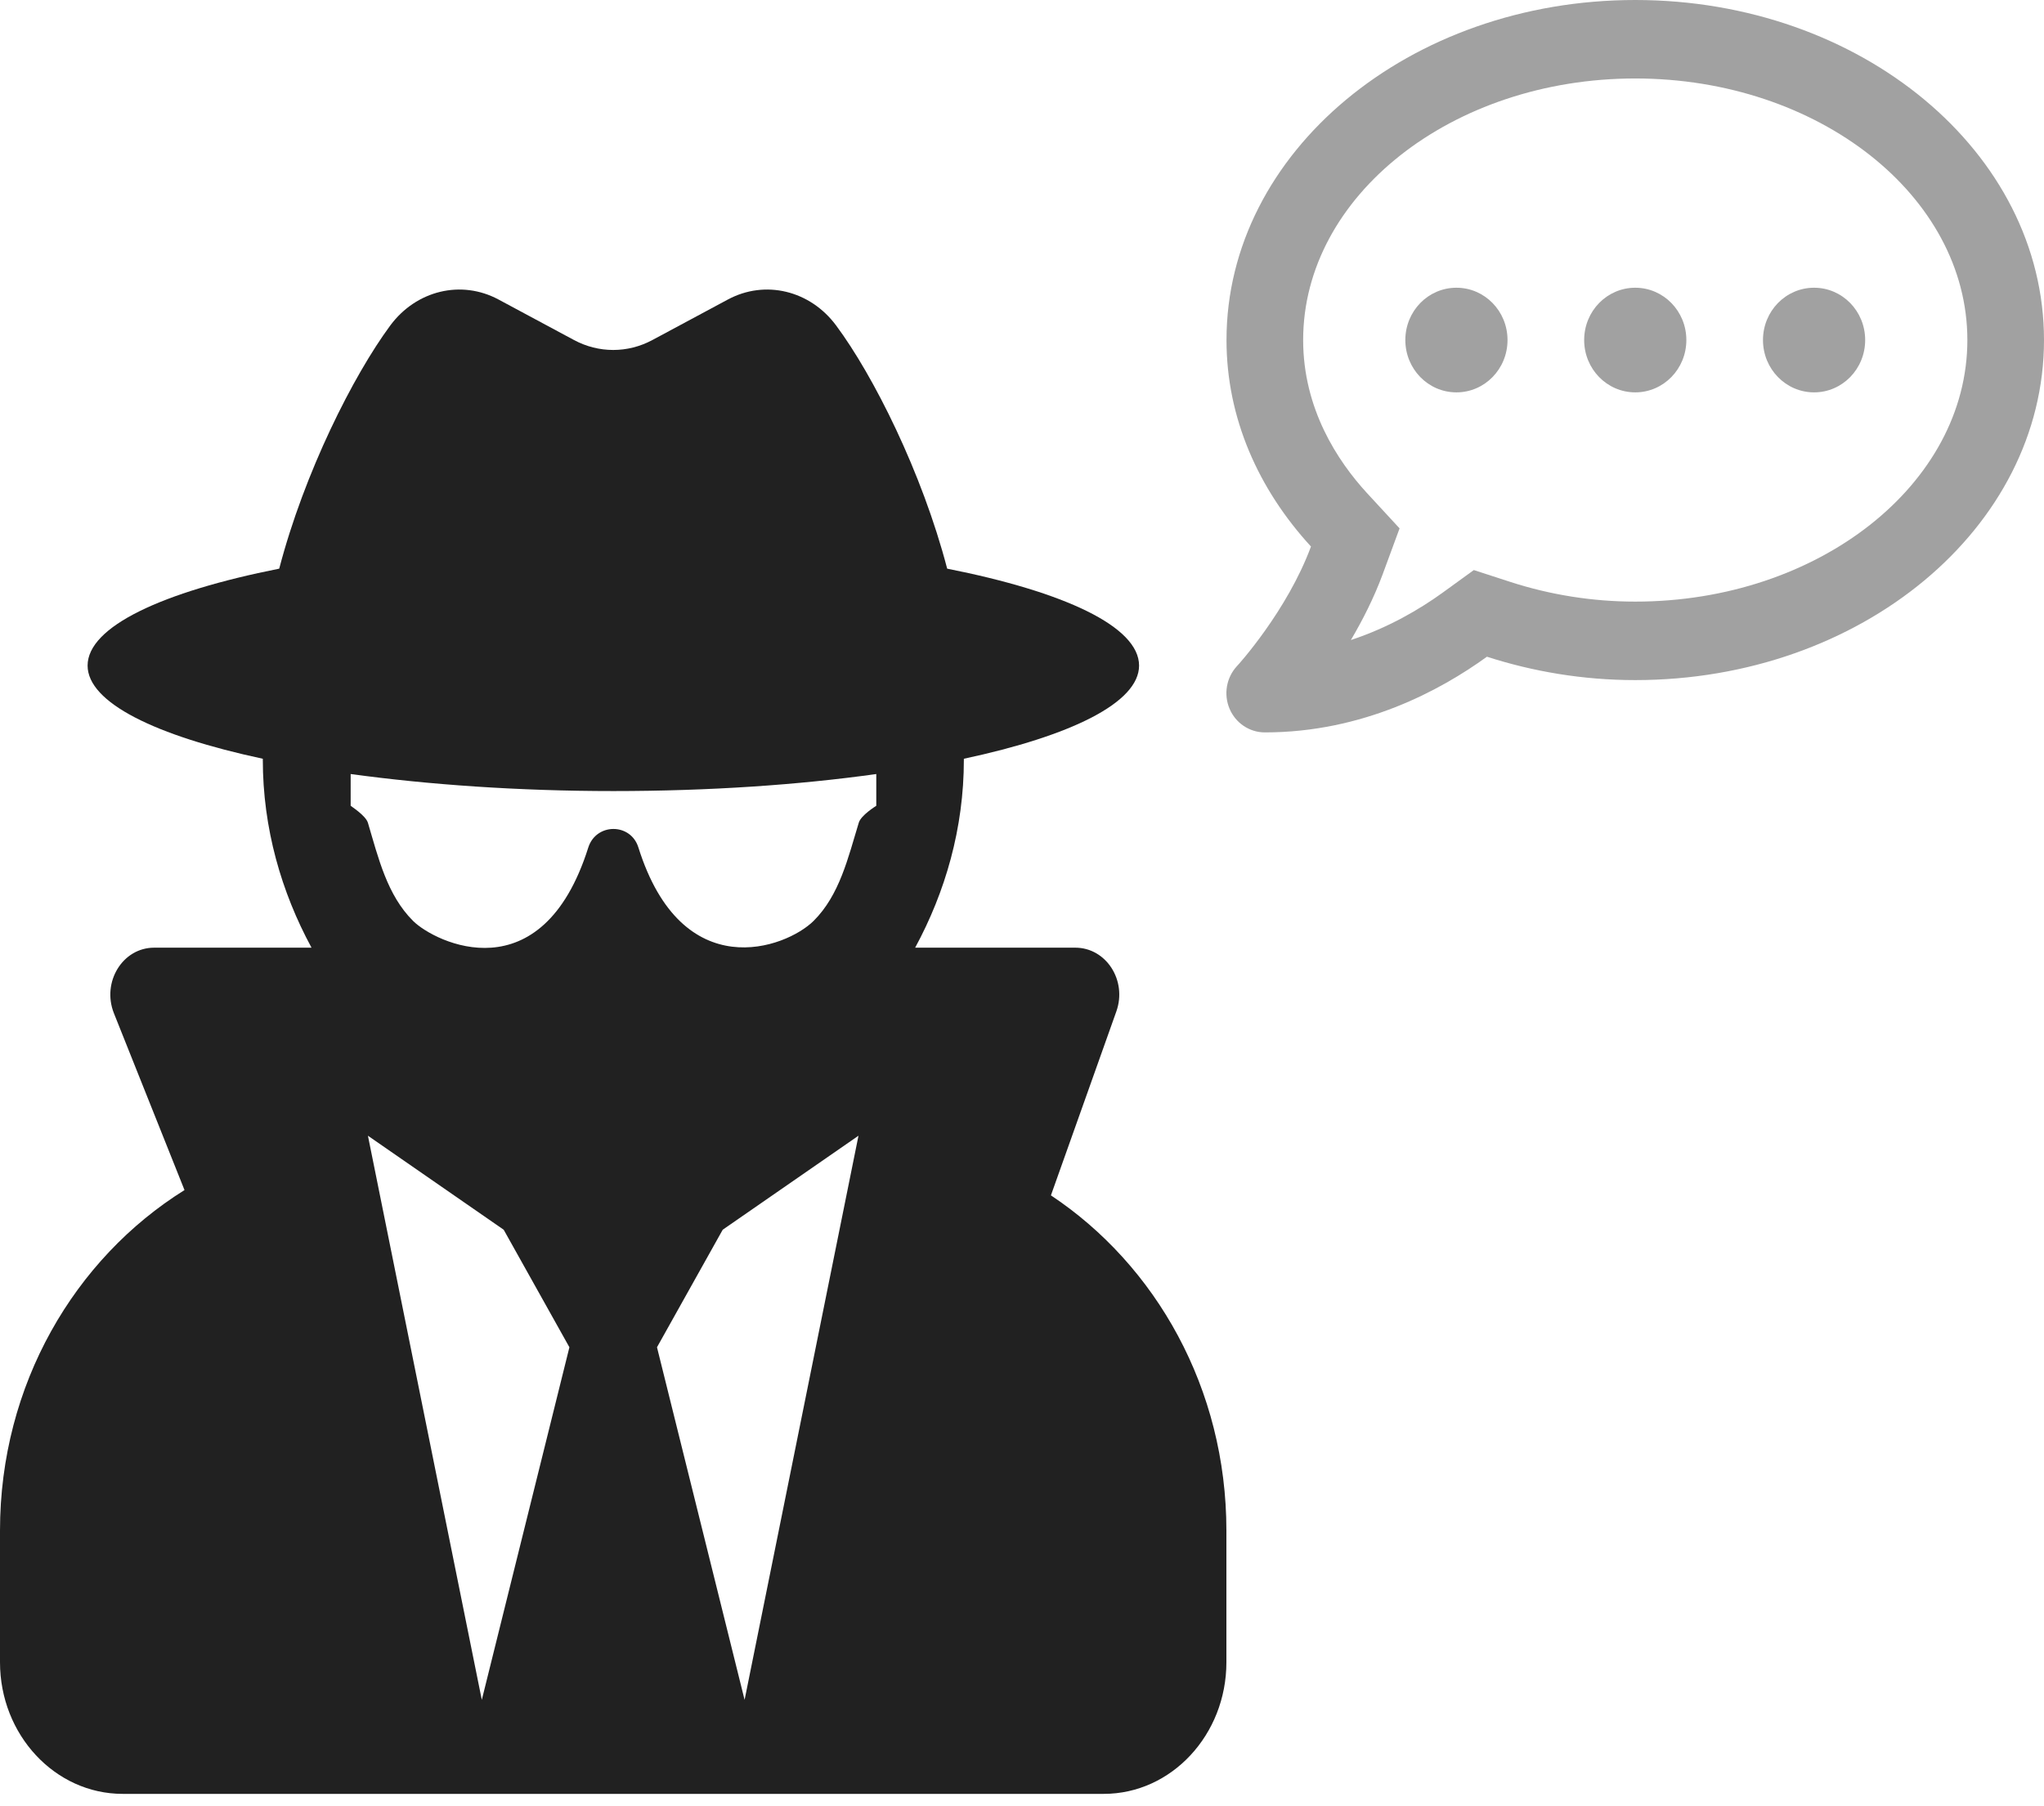
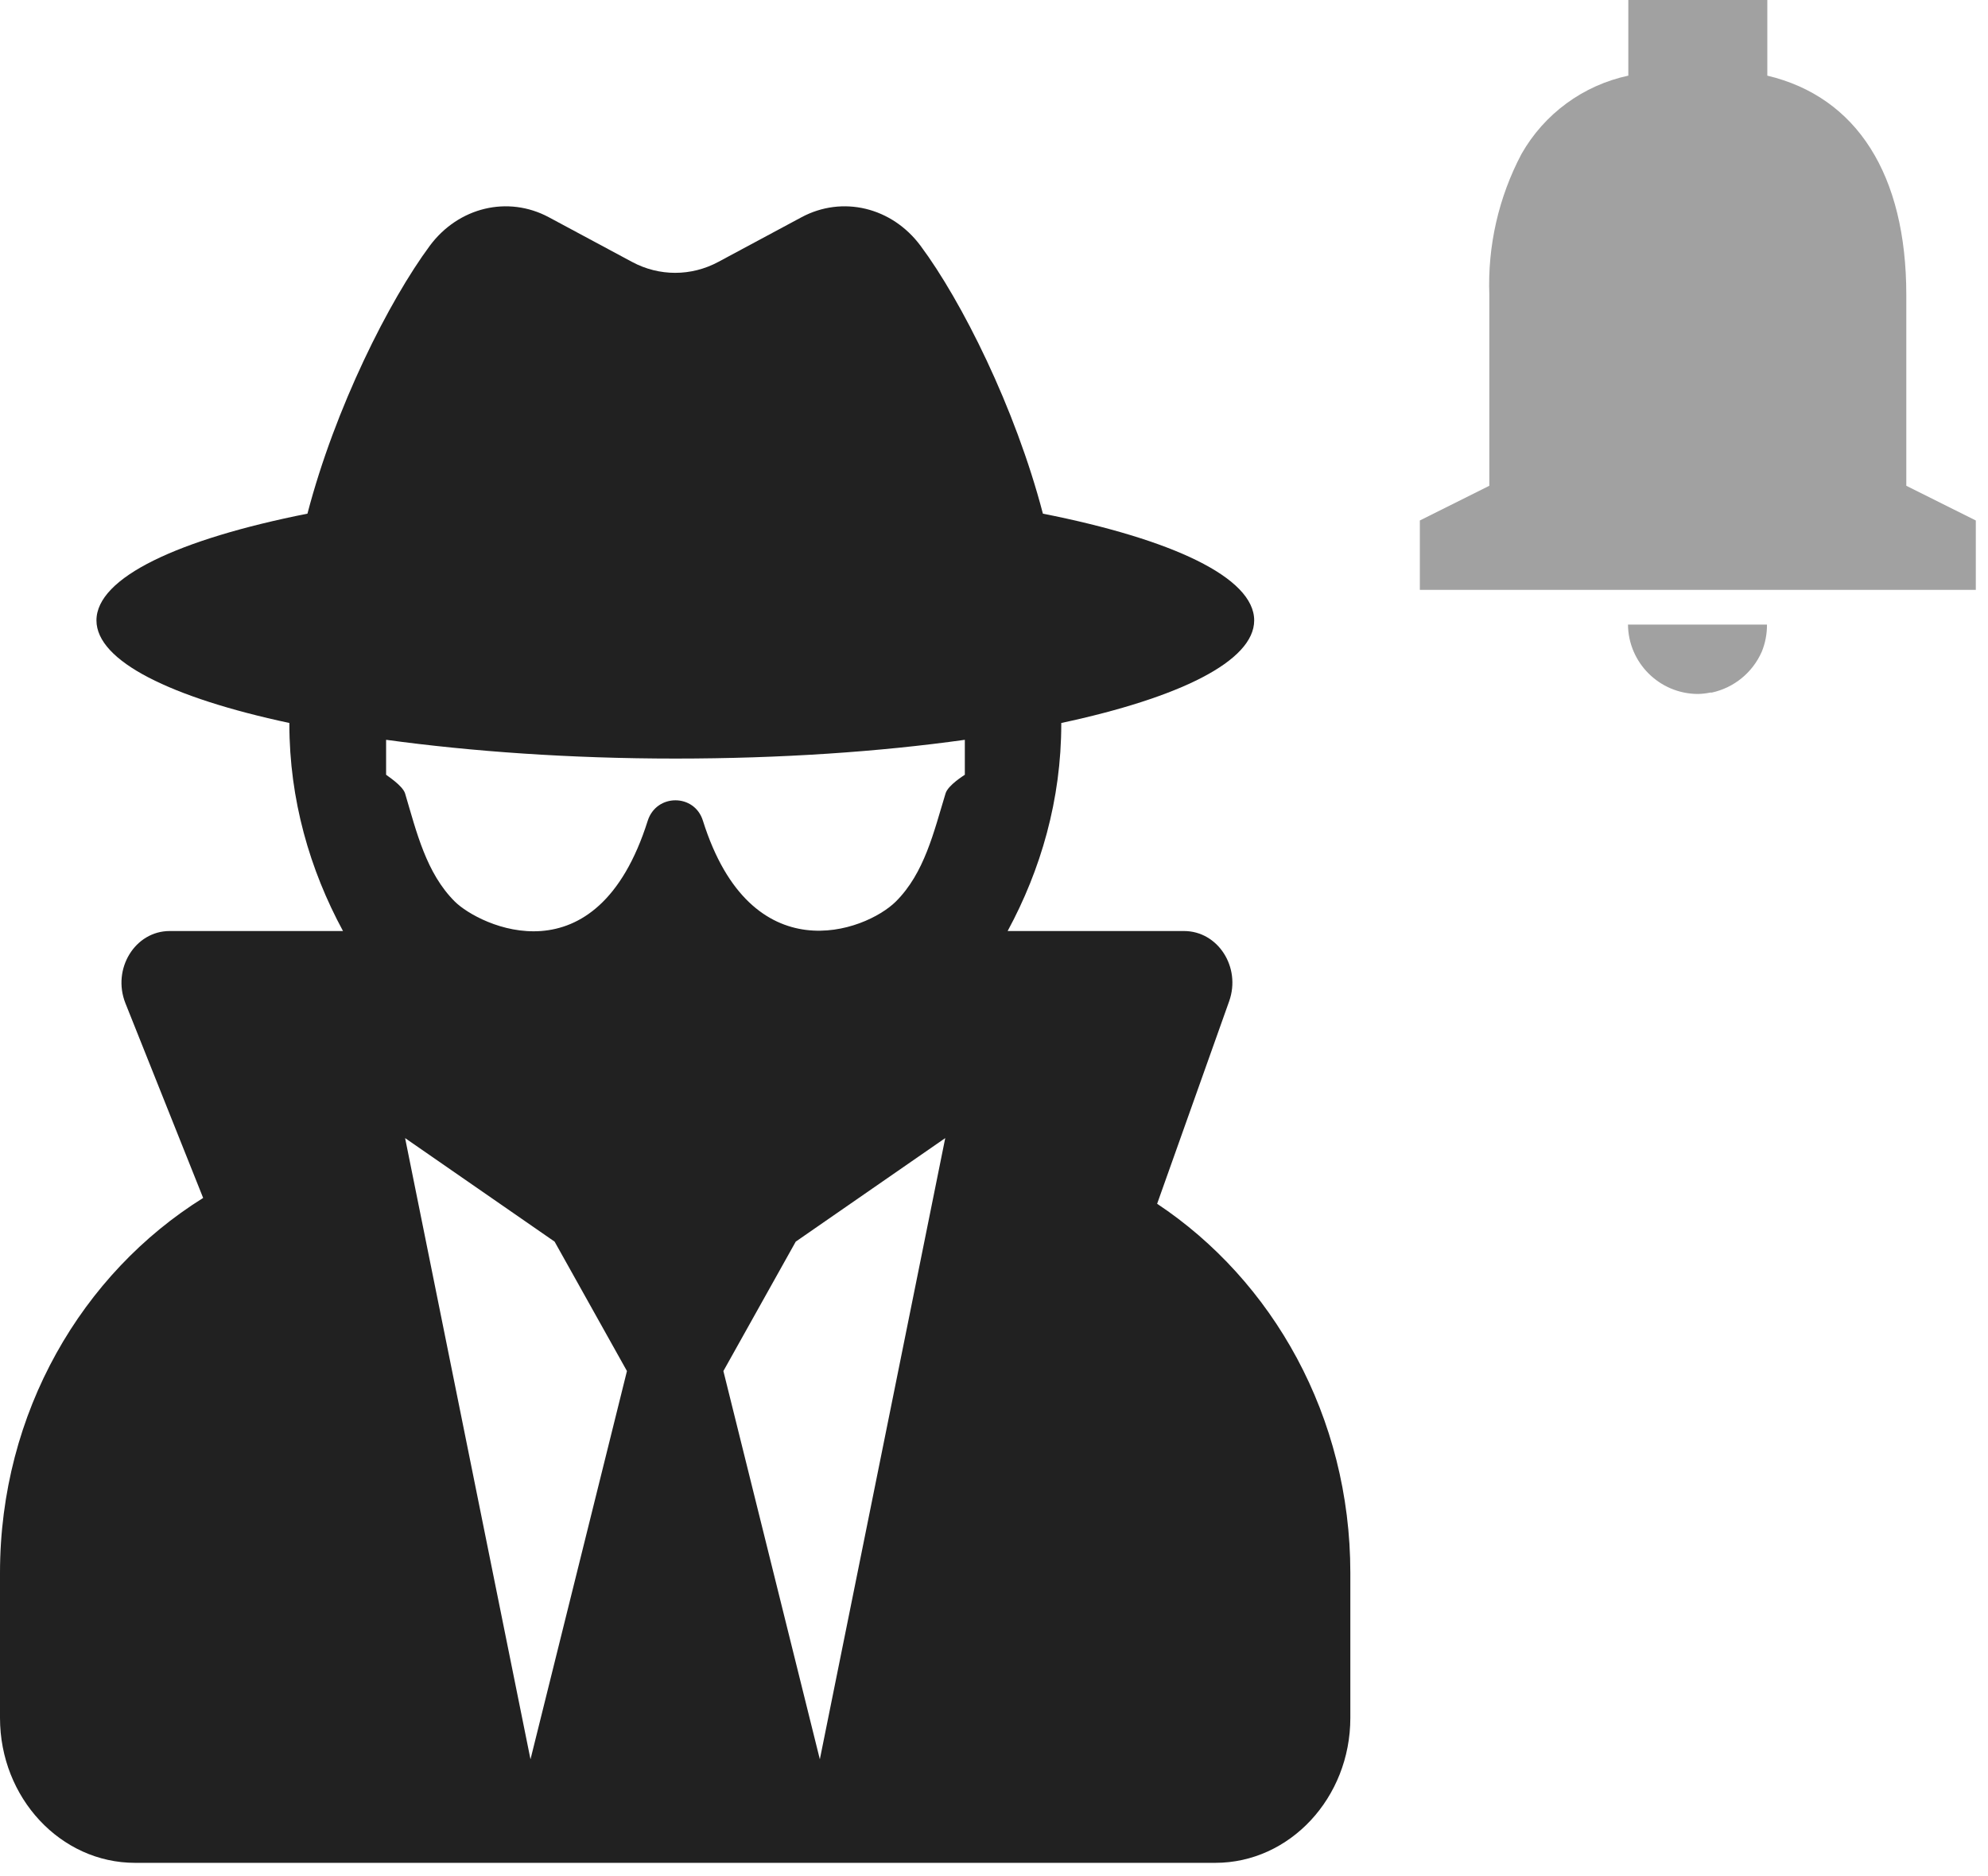
- <svg xmlns="http://www.w3.org/2000/svg" width="120" height="106" viewBox="0 0 120 106" fill="none">
-   <path d="M61.698 70.181L65.539 59.382C66.182 57.571 64.945 55.639 63.129 55.639H53.727C55.495 52.378 56.587 48.635 56.587 44.598V44.547C62.888 43.201 66.873 41.252 66.873 39.078C66.873 36.784 62.486 34.748 55.607 33.386C54.129 27.727 51.268 22.035 49.082 19.102C47.555 17.049 44.92 16.411 42.734 17.584L38.298 19.965C36.852 20.741 35.148 20.741 33.702 19.965L29.266 17.584C27.08 16.411 24.445 17.049 22.918 19.102C20.748 22.035 17.871 27.727 16.393 33.386C9.53 34.748 5.143 36.784 5.143 39.078C5.143 41.252 9.129 43.201 15.429 44.547V44.598C15.429 48.635 16.521 52.378 18.289 55.639H9.048C7.2 55.639 5.963 57.657 6.686 59.485L10.832 69.87C4.388 73.89 0 81.29 0 89.864V97.592C0 101.853 3.23 105.32 7.2 105.32H64.8C68.77 105.32 72 101.853 72 97.592V89.864C72 81.514 67.854 74.269 61.698 70.181ZM28.286 99.8L21.6 66.679L29.571 72.199L33.429 79.099L28.286 99.8ZM43.714 99.8L38.571 79.099L42.429 72.199L50.4 66.679L43.714 99.8ZM50.416 48.307C49.789 50.36 49.291 52.551 47.764 54.069C46.141 55.673 40.05 57.933 37.479 49.756C37.029 48.307 35.004 48.307 34.538 49.756C31.805 58.416 25.538 55.345 24.252 54.069C22.725 52.551 22.211 50.36 21.6 48.307C21.471 47.876 20.587 47.324 20.587 47.307V45.444C25.136 46.065 30.391 46.444 36.016 46.444C41.641 46.444 46.896 46.082 51.445 45.444V47.307C51.429 47.324 50.545 47.859 50.416 48.307Z" fill="#212121" />
-   <path d="M85.504 16.893C83.845 16.893 82.505 18.265 82.505 19.964C82.505 21.663 83.845 23.036 85.504 23.036C87.164 23.036 88.504 21.663 88.504 19.964C88.504 18.265 87.164 16.893 85.504 16.893ZM96.003 16.893C94.344 16.893 93.004 18.265 93.004 19.964C93.004 21.663 94.344 23.036 96.003 23.036C97.662 23.036 99.003 21.663 99.003 19.964C99.003 18.265 97.662 16.893 96.003 16.893ZM106.502 16.893C104.843 16.893 103.502 18.265 103.502 19.964C103.502 21.663 104.843 23.036 106.502 23.036C108.161 23.036 109.501 21.663 109.501 19.964C109.501 18.265 108.161 16.893 106.502 16.893ZM96.003 0C82.749 0 72.006 8.936 72.006 19.964C72.006 24.533 73.872 28.718 76.965 32.087C75.568 35.868 72.662 39.074 72.615 39.113C71.997 39.785 71.828 40.764 72.184 41.608C72.54 42.453 73.356 43 74.256 43C80.021 43 84.567 40.533 87.295 38.556C90.004 39.429 92.928 39.929 96.003 39.929C109.258 39.929 120 30.993 120 19.964C120 8.936 109.258 0 96.003 0ZM96.003 35.321C93.5 35.321 91.026 34.928 88.654 34.16L86.526 33.469L84.698 34.794C83.358 35.763 81.521 36.847 79.308 37.577C79.993 36.416 80.658 35.11 81.174 33.718L82.167 31.021L80.236 28.929C78.54 27.077 76.506 24.015 76.506 19.964C76.506 11.499 85.251 4.607 96.003 4.607C106.755 4.607 115.501 11.499 115.501 19.964C115.501 28.43 106.755 35.321 96.003 35.321Z" fill="#A1A1A1" />
+ <svg xmlns="http://www.w3.org/2000/svg" width="106" height="100" viewBox="0 0 106 100" fill="none">
+   <path d="M61.698 64.181L65.539 53.382C66.182 51.571 64.945 49.639 63.129 49.639H53.727C55.495 46.378 56.587 42.635 56.587 38.598V38.547C62.888 37.201 66.873 35.252 66.873 33.078C66.873 30.784 62.486 28.748 55.607 27.386C54.129 21.727 51.268 16.035 49.082 13.102C47.555 11.049 44.92 10.411 42.734 11.584L38.298 13.965C36.852 14.741 35.148 14.741 33.702 13.965L29.266 11.584C27.08 10.411 24.445 11.049 22.918 13.102C20.748 16.035 17.871 21.727 16.393 27.386C9.53 28.748 5.143 30.784 5.143 33.078C5.143 35.252 9.129 37.201 15.429 38.547V38.598C15.429 42.635 16.521 46.378 18.289 49.639H9.048C7.2 49.639 5.963 51.657 6.686 53.485L10.832 63.87C4.388 67.89 0 75.29 0 83.864V91.592C0 95.853 3.23 99.32 7.2 99.32H64.8C68.77 99.32 72 95.853 72 91.592V83.864C72 75.514 67.854 68.269 61.698 64.181ZM28.286 93.8L21.6 60.679L29.571 66.199L33.429 73.099L28.286 93.8ZM43.714 93.8L38.571 73.099L42.429 66.199L50.4 60.679L43.714 93.8ZM50.416 42.307C49.789 44.36 49.291 46.551 47.764 48.069C46.141 49.673 40.05 51.933 37.479 43.756C37.029 42.307 35.004 42.307 34.538 43.756C31.805 52.416 25.538 49.345 24.252 48.069C22.725 46.551 22.211 44.36 21.6 42.307C21.471 41.876 20.587 41.324 20.587 41.307V39.444C25.136 40.065 30.391 40.444 36.016 40.444C41.641 40.444 46.896 40.082 51.445 39.444V41.307C51.429 41.324 50.545 41.859 50.416 42.307Z" fill="#212121" />
+   <path d="M90.528 37C88.482 36.99 86.824 35.342 86.804 33.3H94.215C94.219 33.794 94.126 34.285 93.939 34.743C93.452 35.856 92.46 36.669 91.271 36.926H91.261H91.237H91.219H91.198H91.186C90.969 36.971 90.749 36.996 90.528 37ZM105.35 31.45H75.706V27.75L79.411 25.9V15.725C79.314 13.115 79.904 10.525 81.123 8.214C82.337 6.071 84.411 4.549 86.822 4.033V0H94.233V4.033C99.012 5.169 101.644 9.32 101.644 15.725V25.9L105.35 27.75V31.45Z" fill="#A1A1A1" />
</svg>
